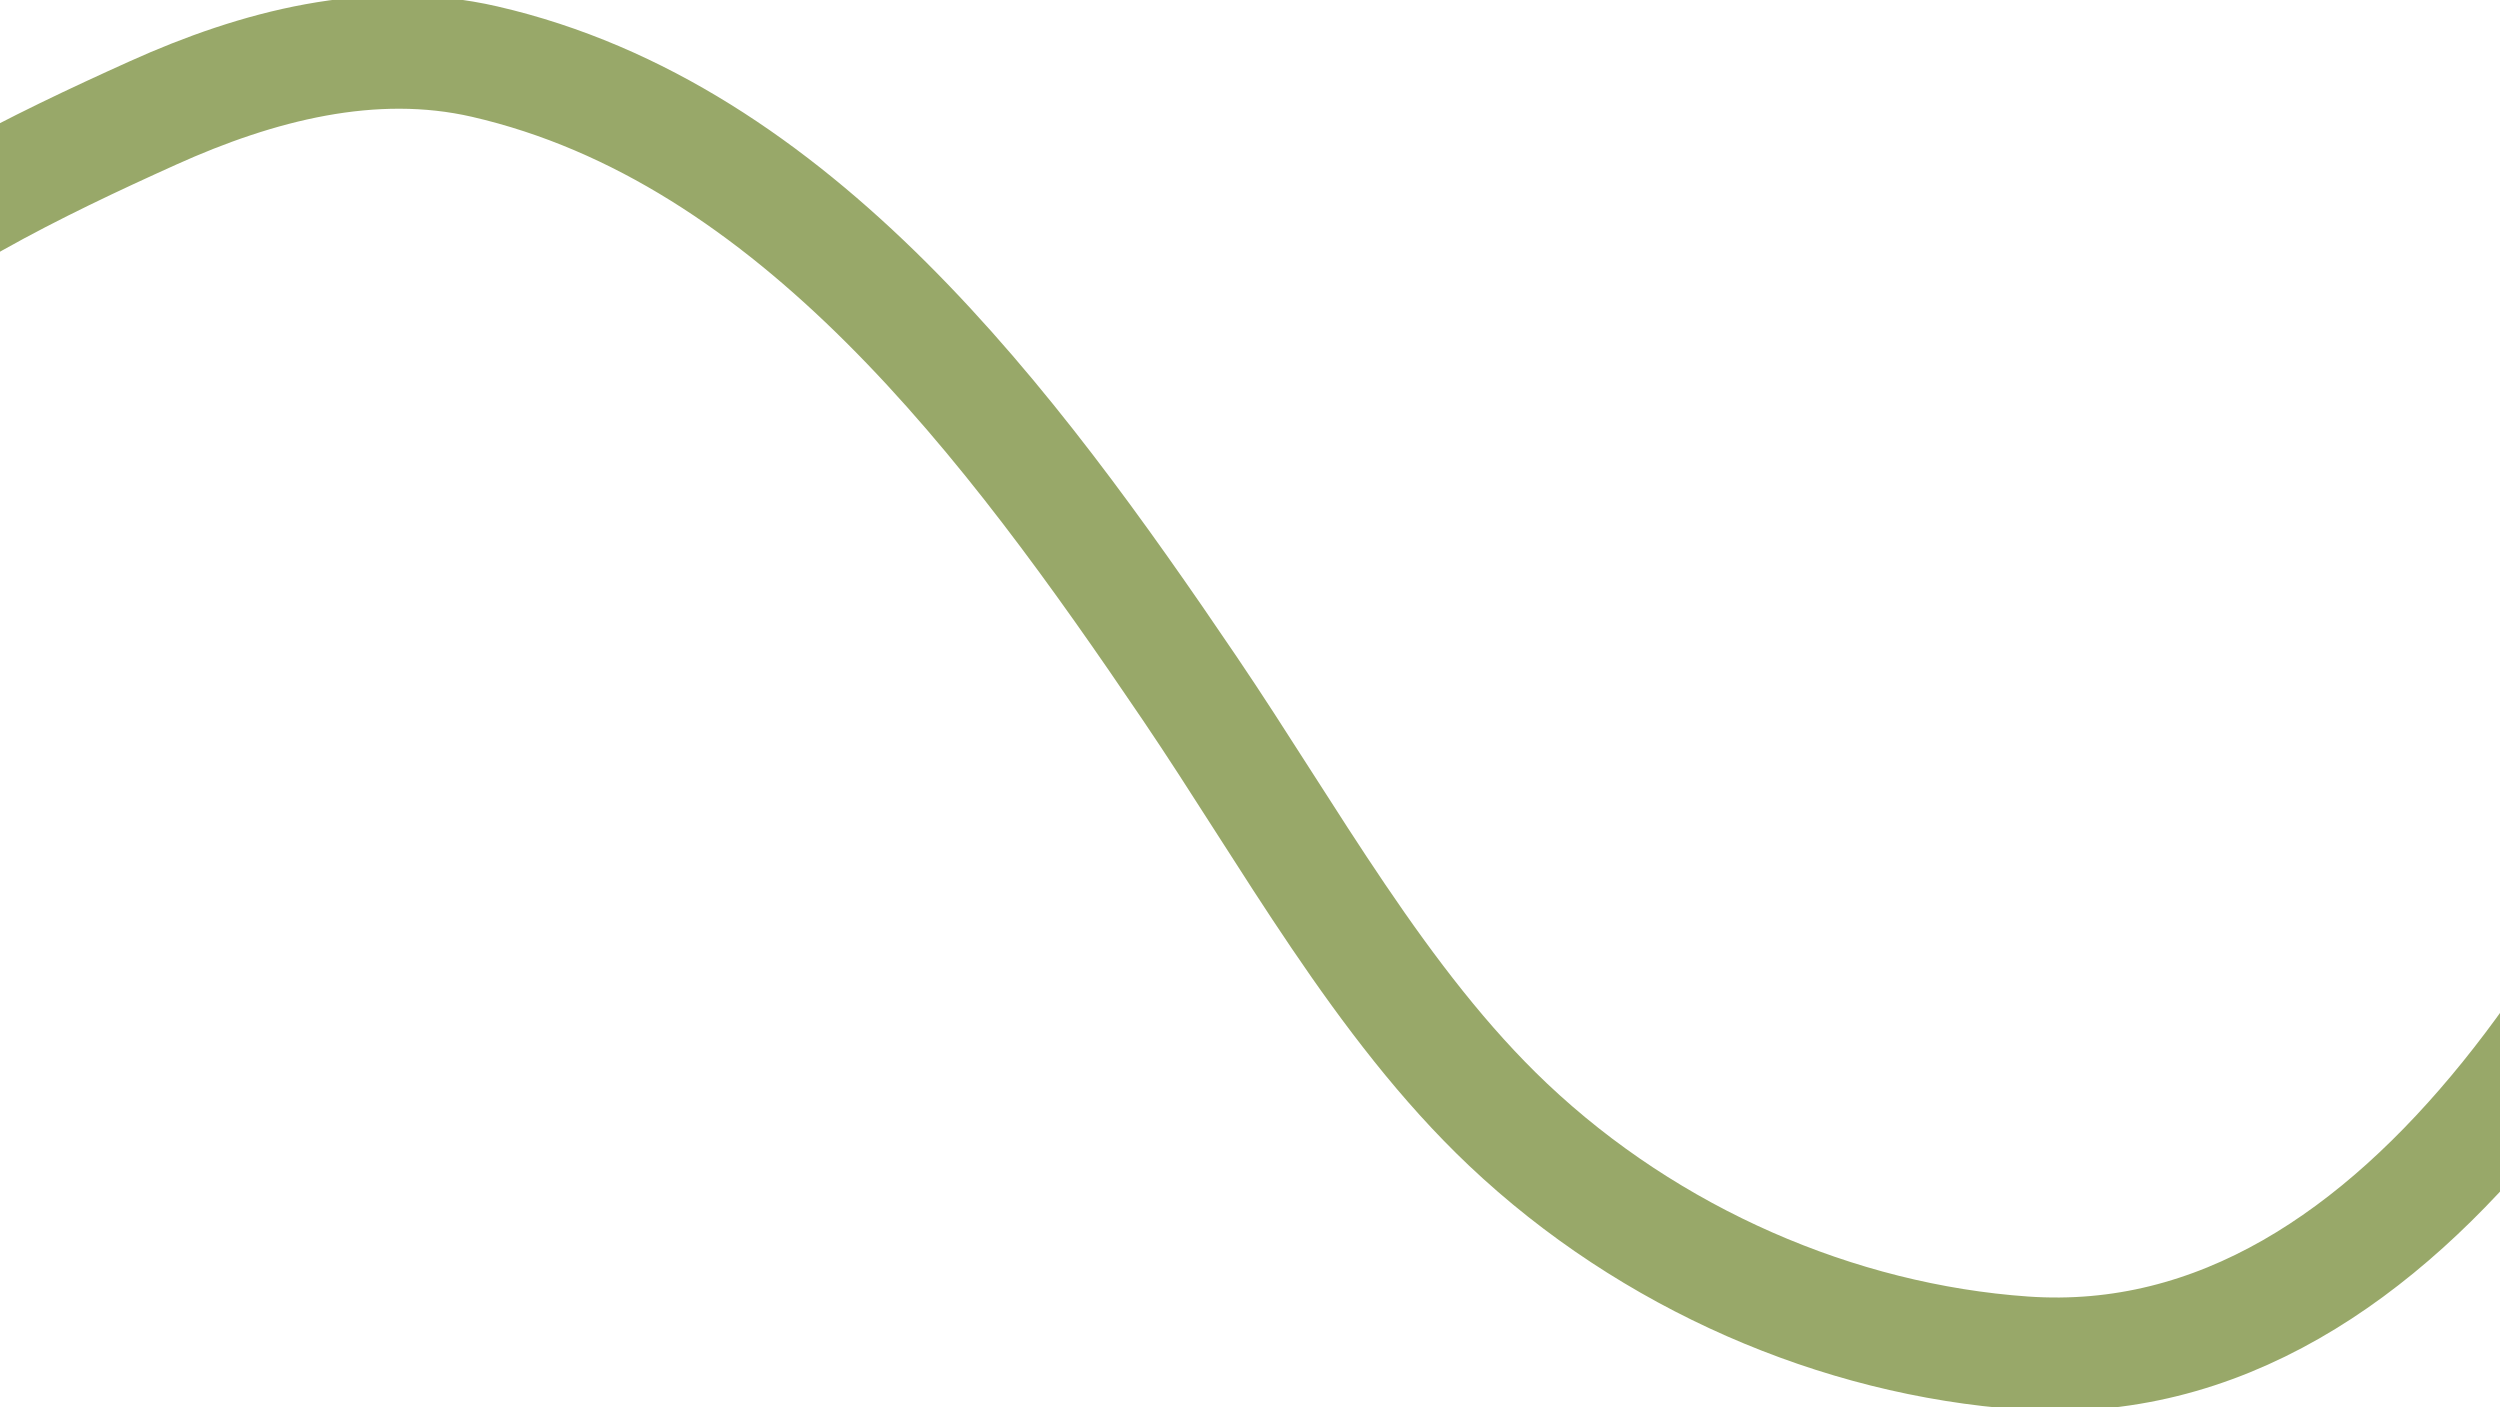
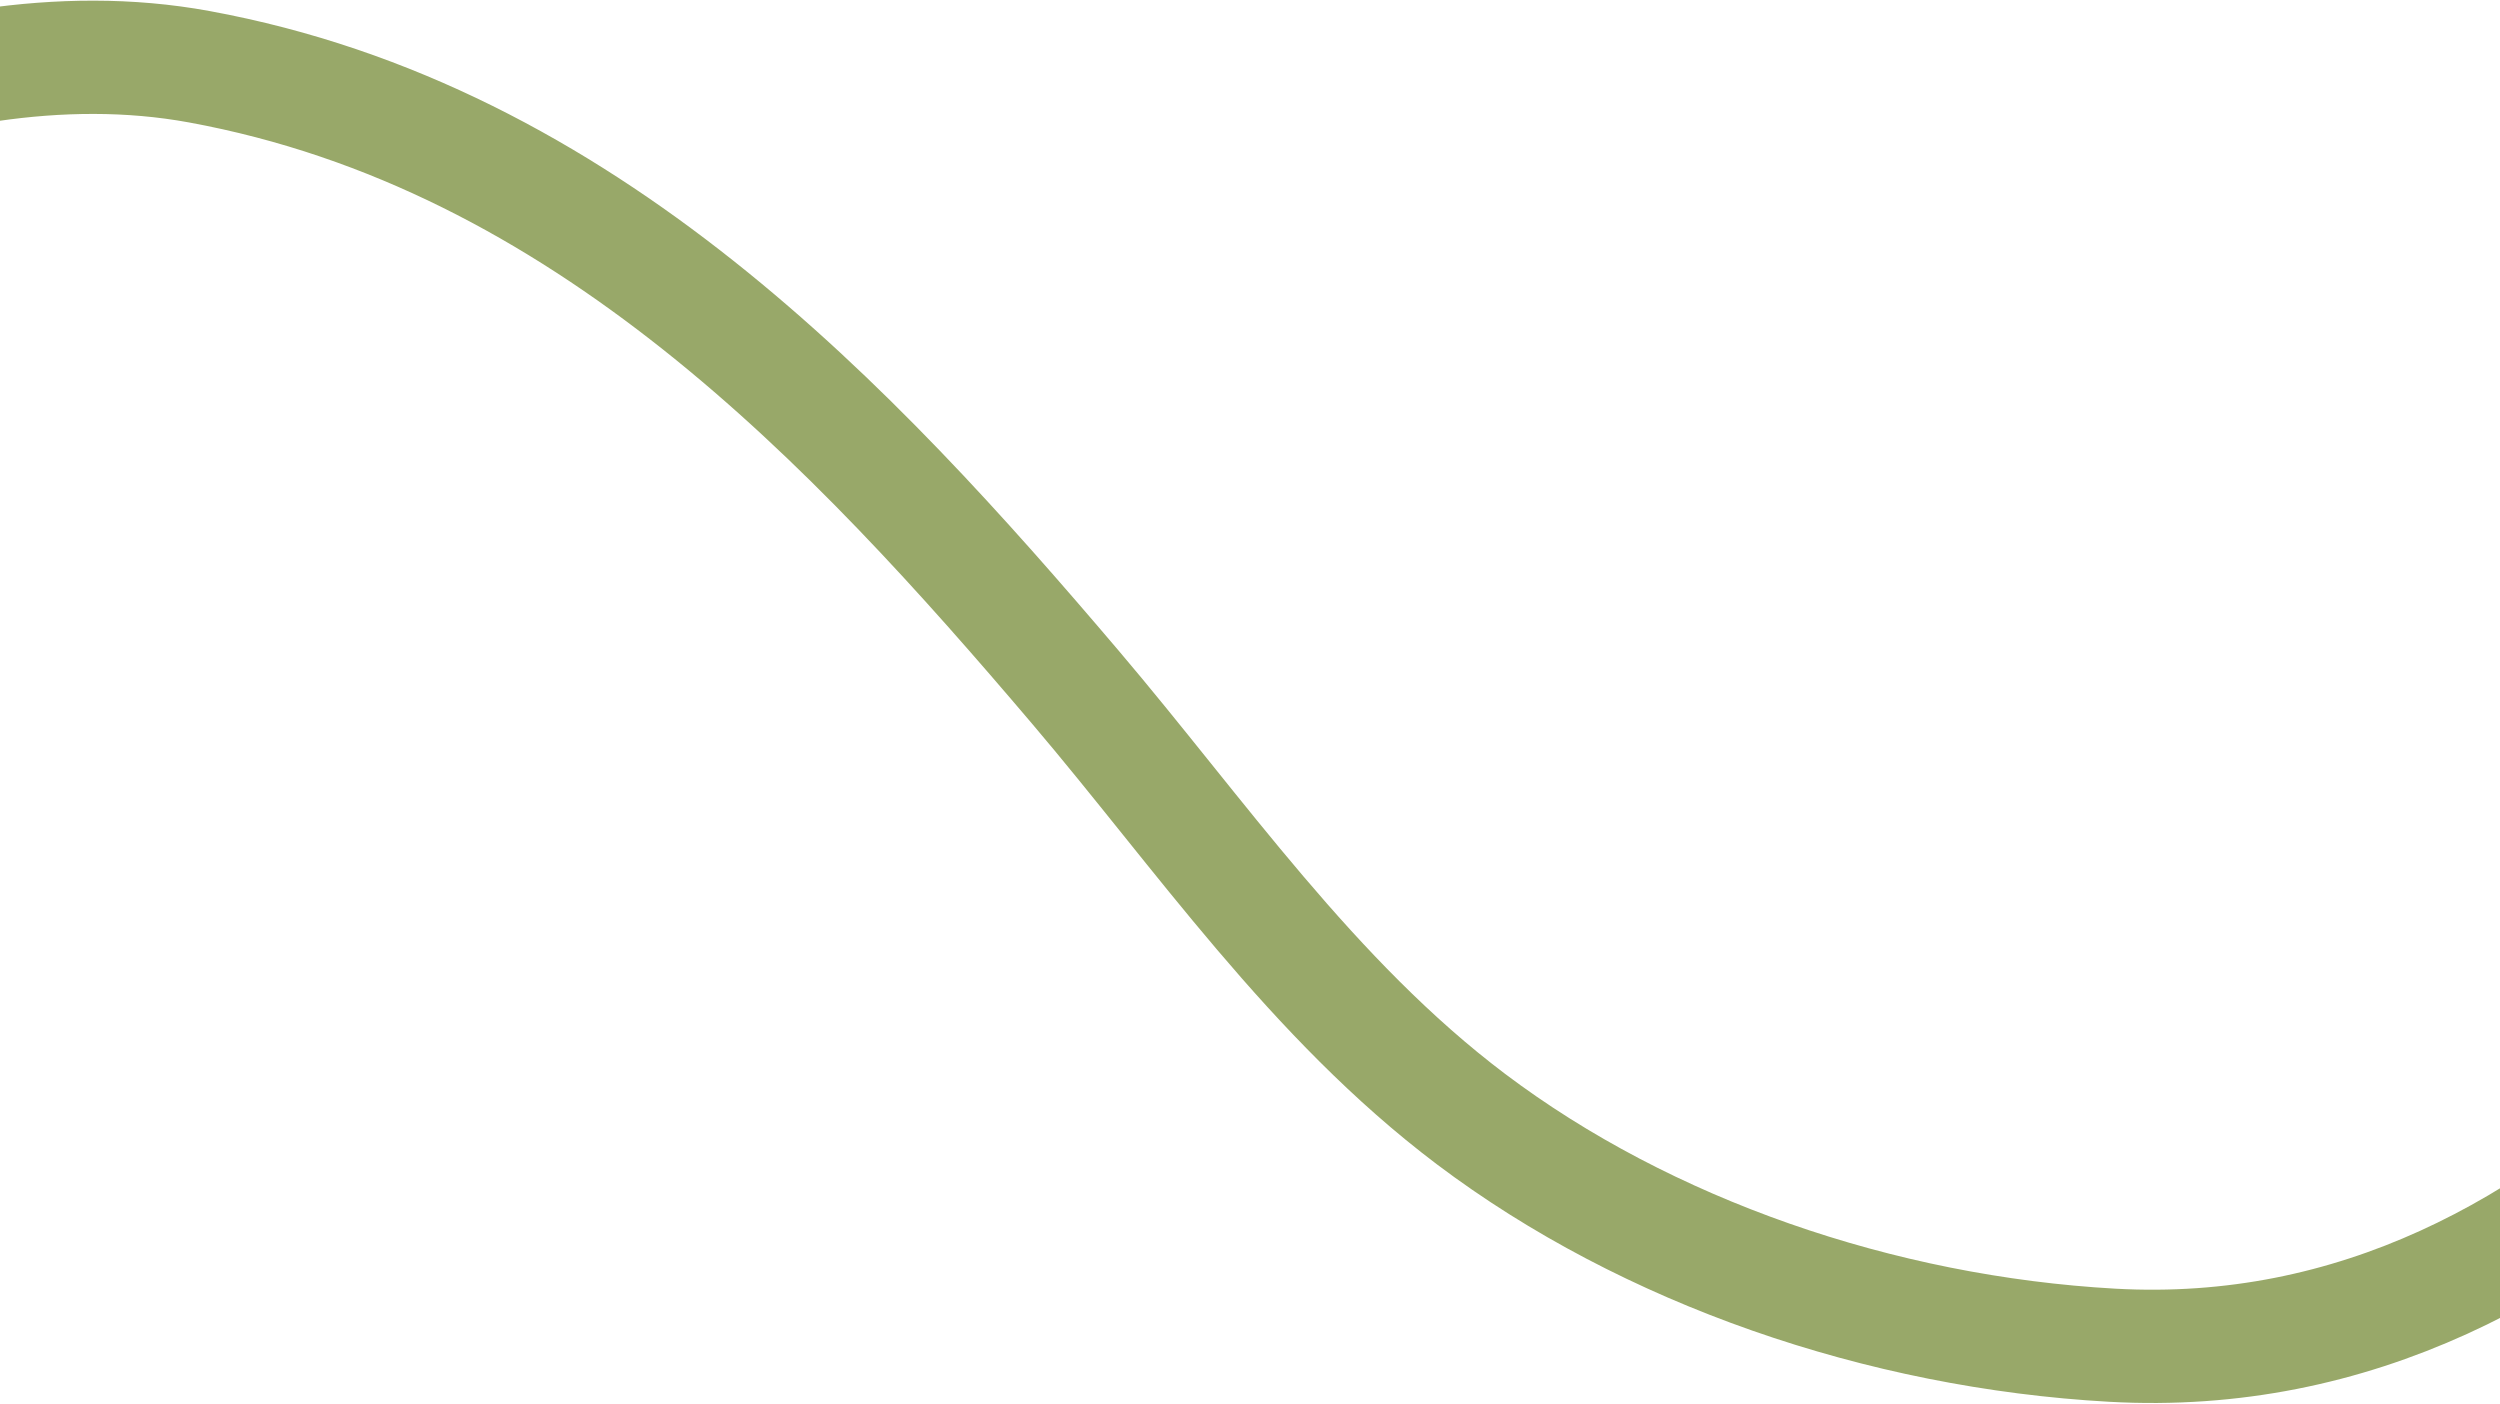
- <svg xmlns="http://www.w3.org/2000/svg" width="1920" height="1080" viewBox="0 0 1920 1080" fill="none">
-   <path d="M-146 242.096C-70.643 174.883 28.716 126.806 117.412 86.776C197.48 50.639 285.751 27.407 372.22 47.316C610.474 102.172 776.16 325.511 913.72 528.667C990.306 641.773 1060.24 770.947 1158.15 863.654C1266.98 966.69 1411.48 1029.07 1554.41 1039.12C1854.03 1060.2 2046.57 696.603 2145 433.517" stroke="#98A869" stroke-width="87" stroke-linecap="round" />
+ <svg xmlns="http://www.w3.org/2000/svg" width="1920" height="1078" viewBox="0 0 1920 1078" fill="none">
+   <path d="M-491 244.075C-397.355 177.534 -273.882 129.938 -163.661 90.308C-64.161 54.533 45.532 31.533 152.987 51.243C449.061 105.551 654.958 326.656 825.903 527.781C921.074 639.755 1007.98 767.638 1129.66 859.417C1264.9 961.423 1444.46 1023.18 1622.08 1033.13C1994.42 1054 2233.68 694.037 2356 433.581" stroke="#98A869" stroke-width="87" stroke-linecap="square" />
</svg>
